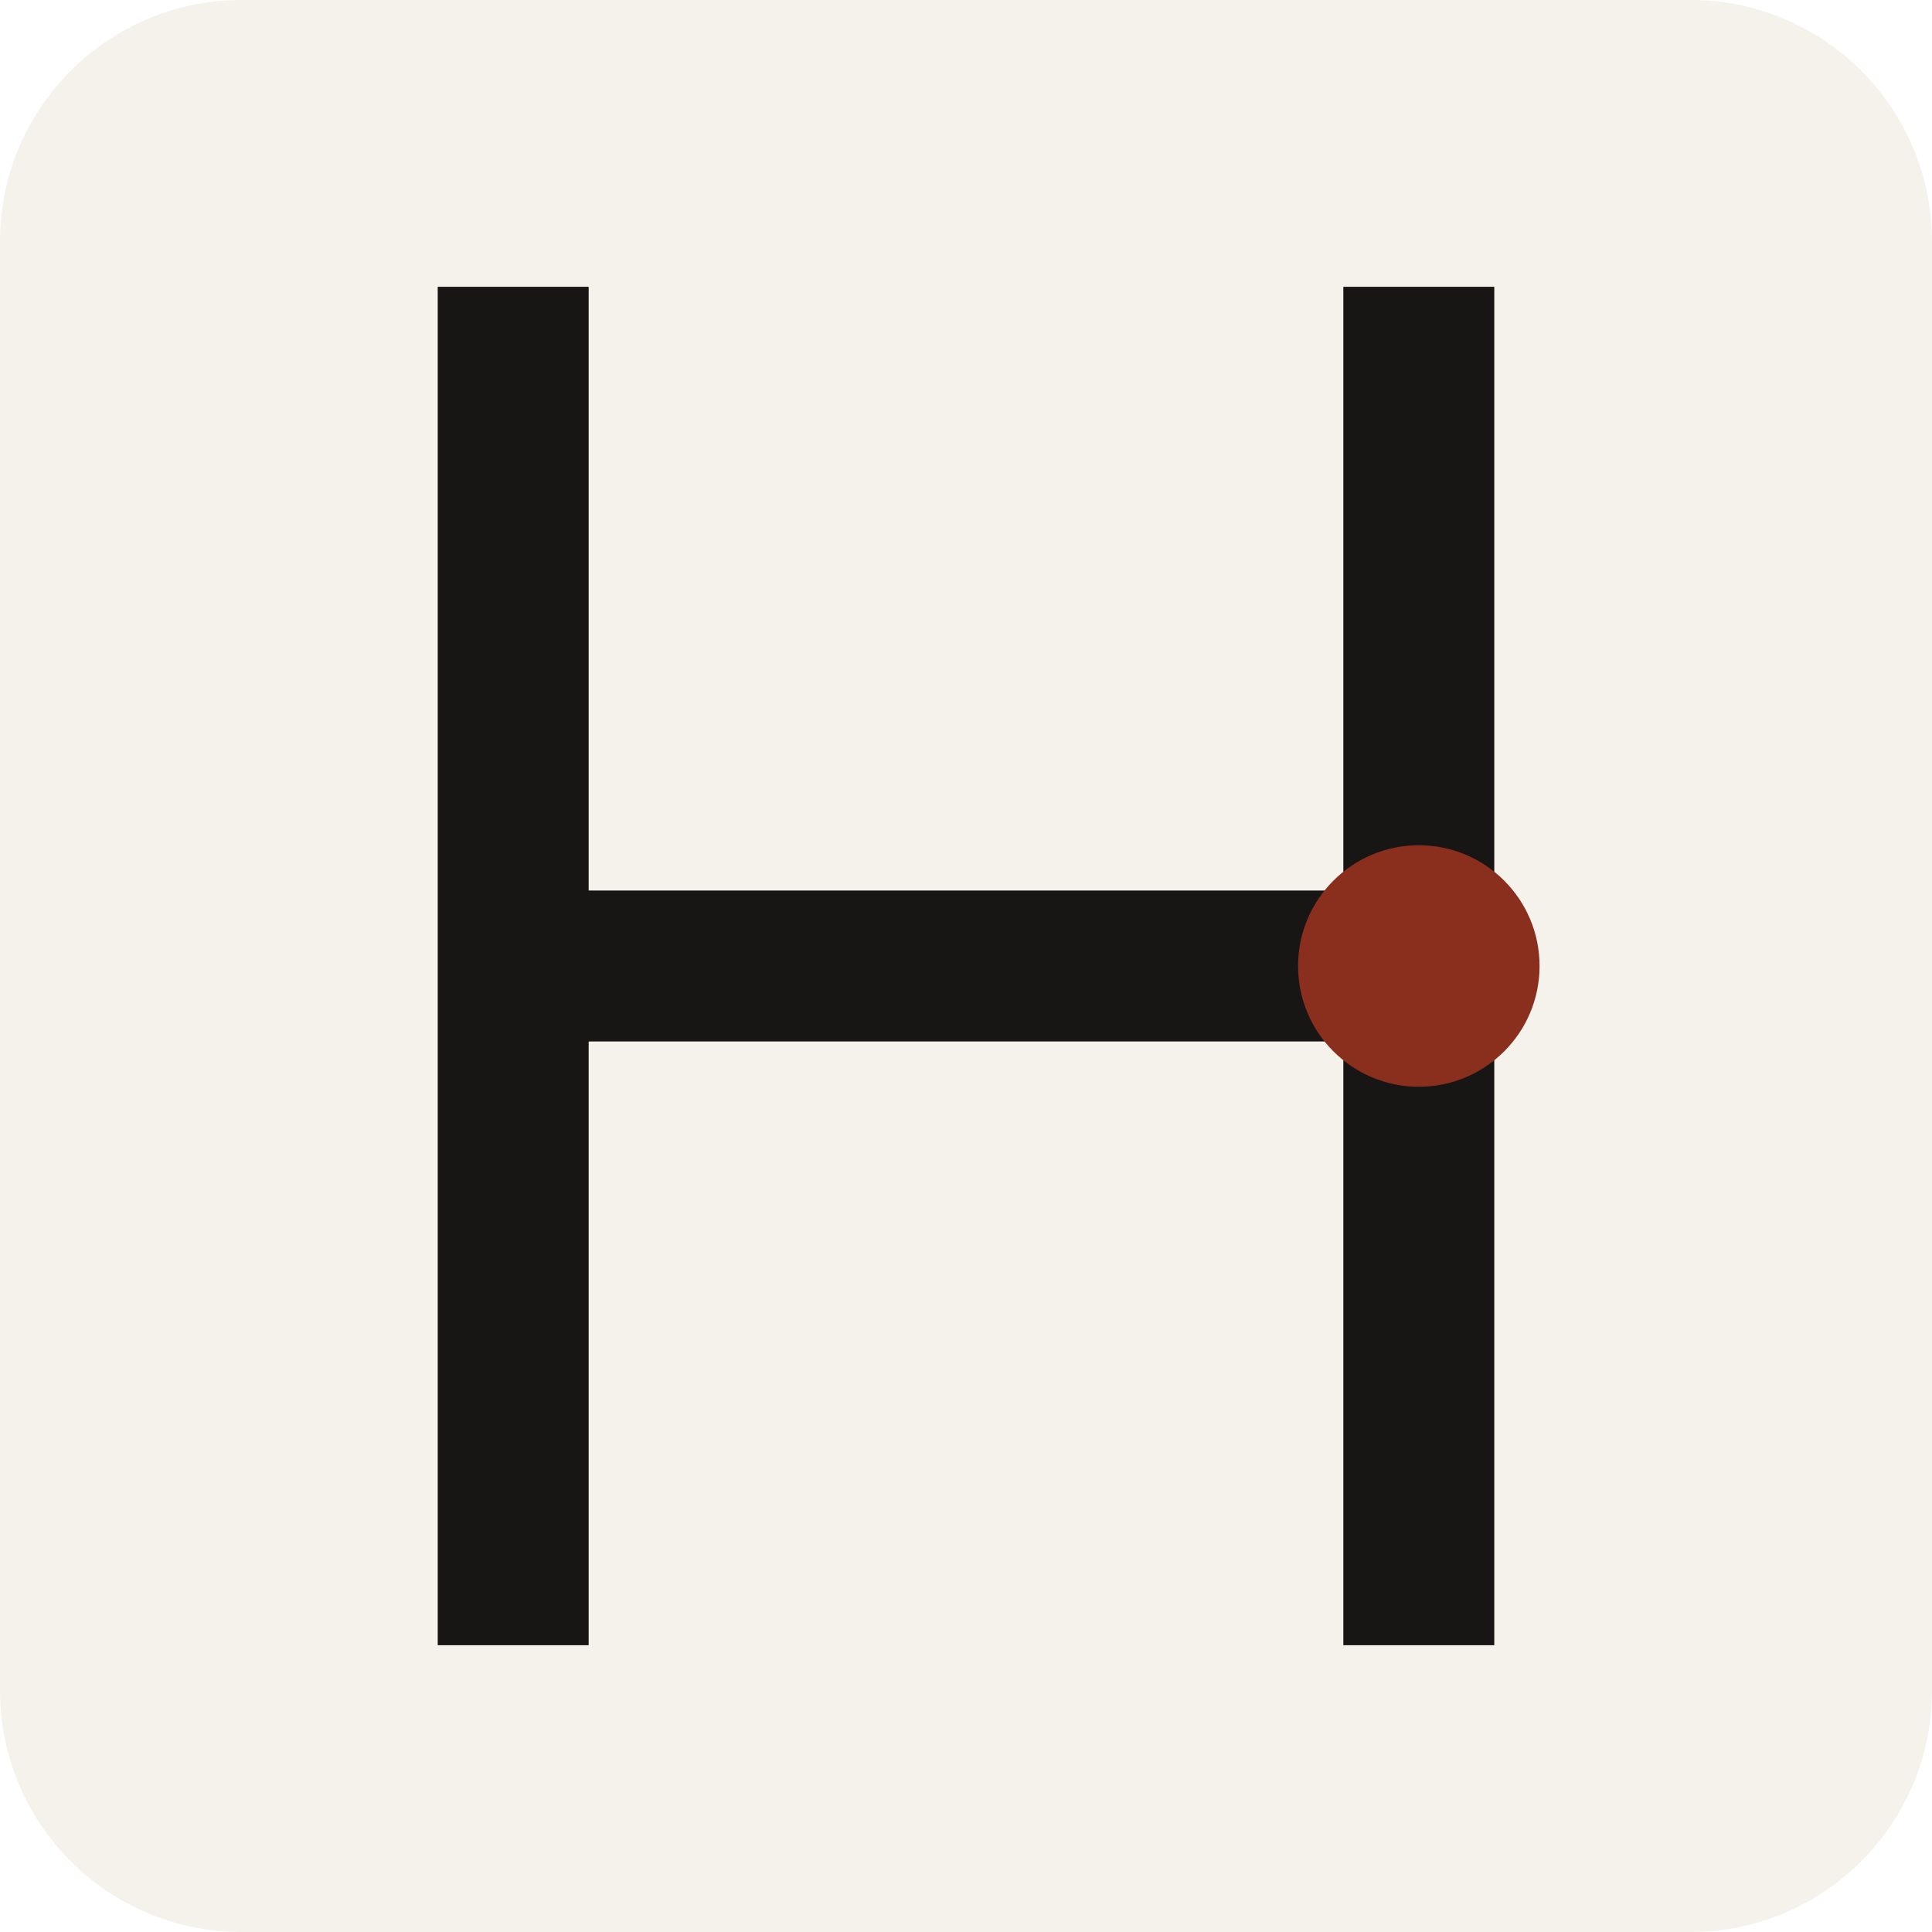
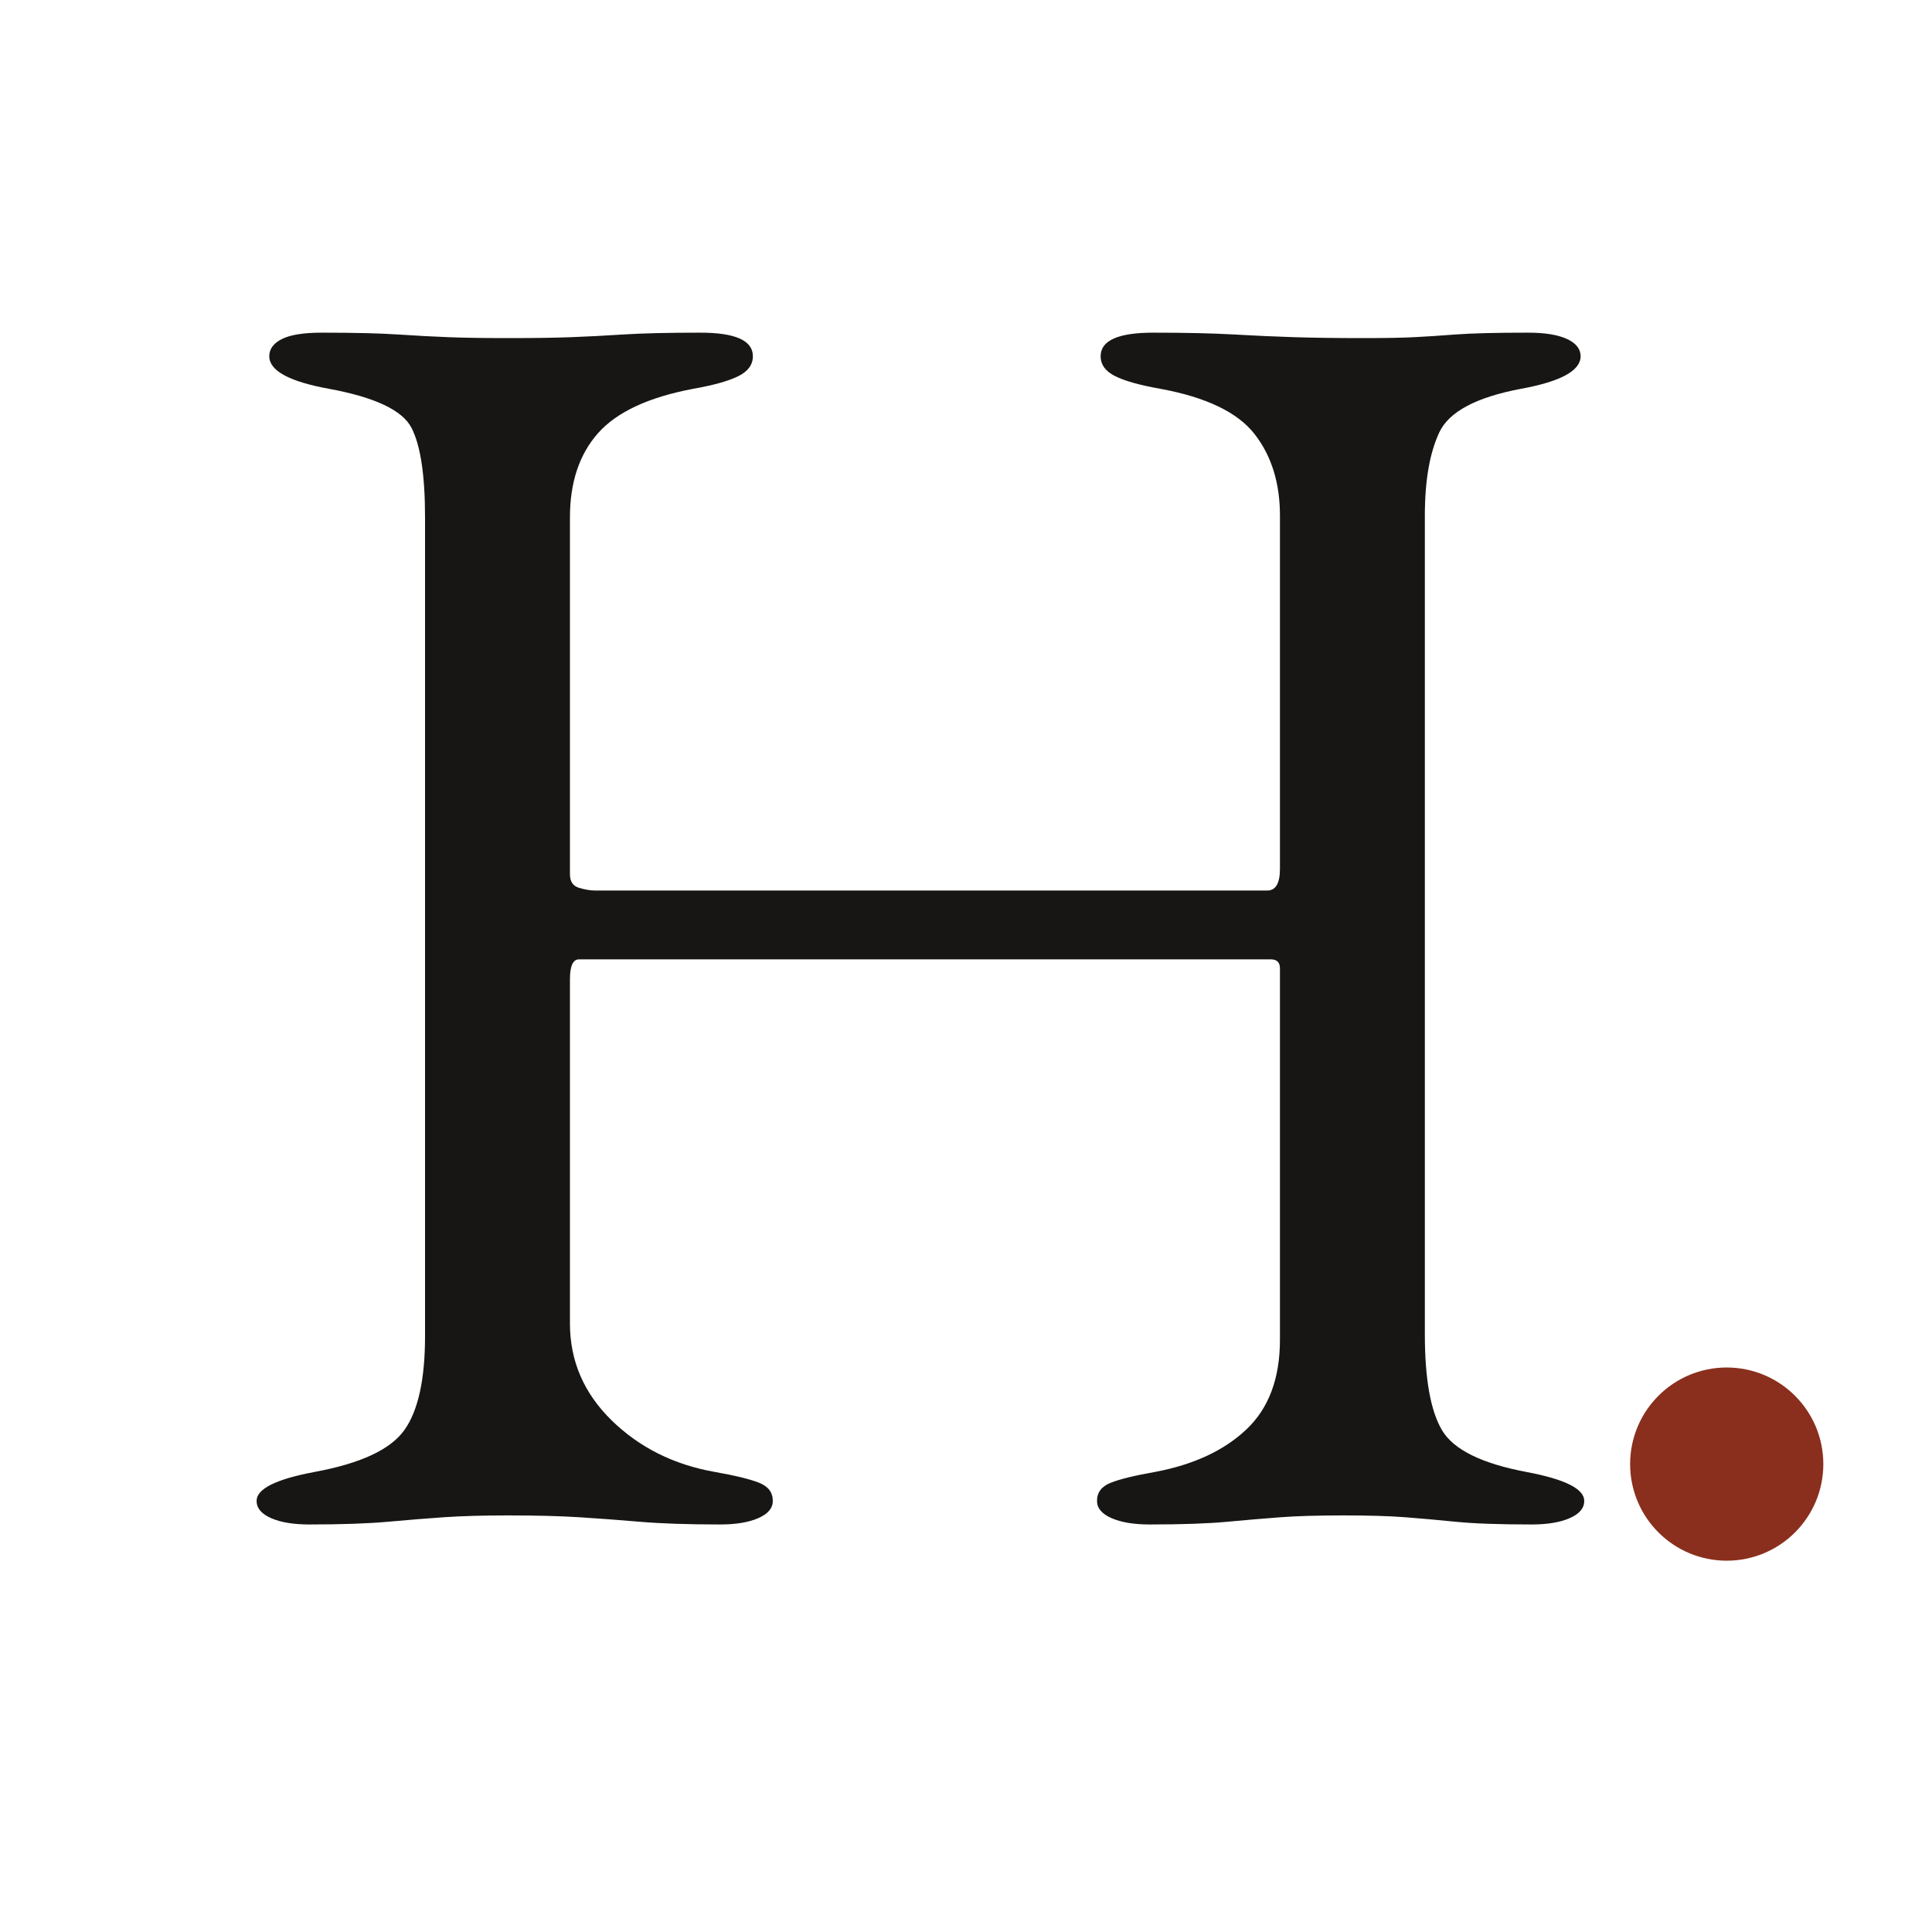
<svg xmlns="http://www.w3.org/2000/svg" viewBox="0 0 64 64">
-   <rect width="64" height="64" rx="8" fill="#f5f2eb" />
-   <path d="M17 12v40M47 12v40M17 32h30" fill="none" stroke="#171614" stroke-width="5" stroke-linecap="square" />
-   <circle cx="47" cy="32" r="4" fill="#8a2f1d" />
+   <style>
+     .ink { fill: #171614; }
+     .point { fill: #8a2f1d; }
+     @media (prefers-color-scheme: dark) {
+       .ink { fill: #f5f2eb; }
+       .point { fill: #c7765e; }
+     }
+   </style>
+   <path class="ink" transform="translate(6.28 50.2) scale(.06 -.06)" d="M66 -5Q53 -5 45 -1.5Q37 2 37 8Q37 18 69 24Q107 31 118.5 47Q130 63 130 99V551Q130 586 122.5 600.5Q115 615 77 622Q44 628 44 640Q44 646 51 649.5Q58 653 73 653Q100 653 115 652Q130 651 143 650.5Q156 650 176 650Q197 650 210.5 650.5Q224 651 239.5 652Q255 653 282 653Q311 653 311 640Q311 633 303 629Q295 625 278 622Q241 615 225.5 597.5Q210 580 210 551V354Q210 348 215 346.5Q220 345 224 345H595Q602 345 602 357V552Q602 579 588 597Q574 615 536 622Q519 625 511 629Q503 633 503 640Q503 653 532 653Q559 653 576.5 652Q594 651 610 650.5Q626 650 648 650Q666 650 676 650.5Q686 651 699 652Q712 653 739 653Q753 653 760.5 649.5Q768 646 768 640Q768 628 735 622Q698 615 690 598Q682 581 682 552V100Q682 63 691.5 47Q701 31 738 24Q770 18 770 8Q770 2 762 -1.5Q754 -5 741 -5Q714 -5 699 -3.5Q684 -2 671 -1Q658 0 637 0Q616 0 602.5 -1Q589 -2 573 -3.5Q557 -5 530 -5Q517 -5 509 -1.5Q501 2 501 8Q501 15 508.5 18Q516 21 533 24Q565 30 583.5 47.5Q602 65 602 97V292Q602 297 602 302Q602 307 597 307H215Q210 307 210 296V106Q210 75 233 52.5Q256 30 290 24Q307 21 314.5 18Q322 15 322 8Q322 2 314 -1.5Q306 -5 293 -5Q266 -5 248.5 -3.5Q231 -2 215 -1Q199 0 176 0Q155 0 140.5 -1Q126 -2 109.5 -3.5Q93 -5 66 -5Z" />
+   <circle class="point" cx="57.2" cy="48.5" r="3.2" />
</svg>
